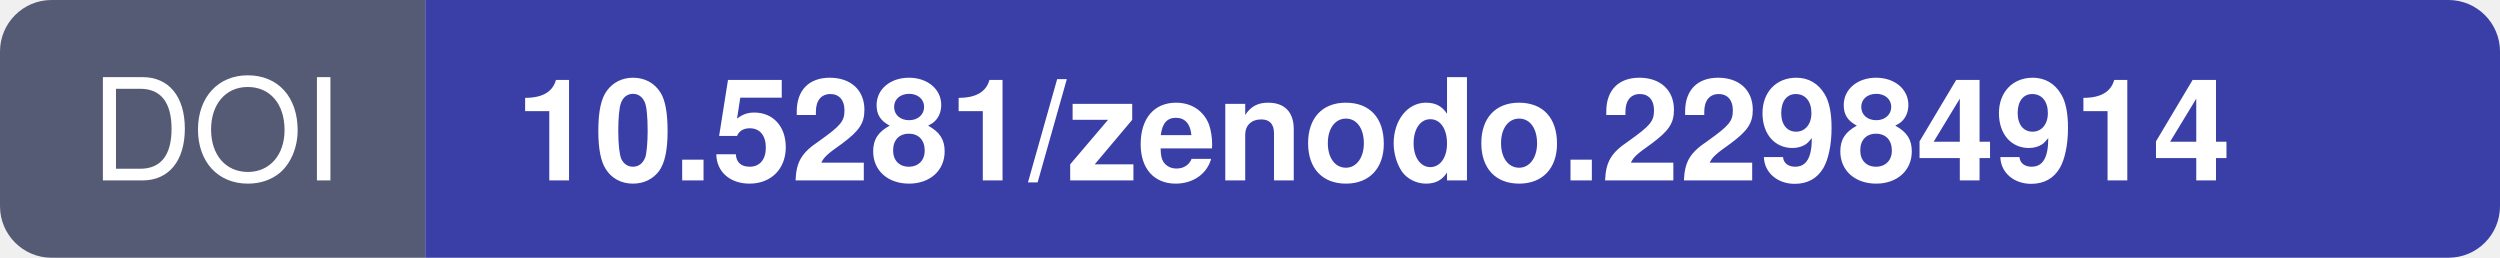
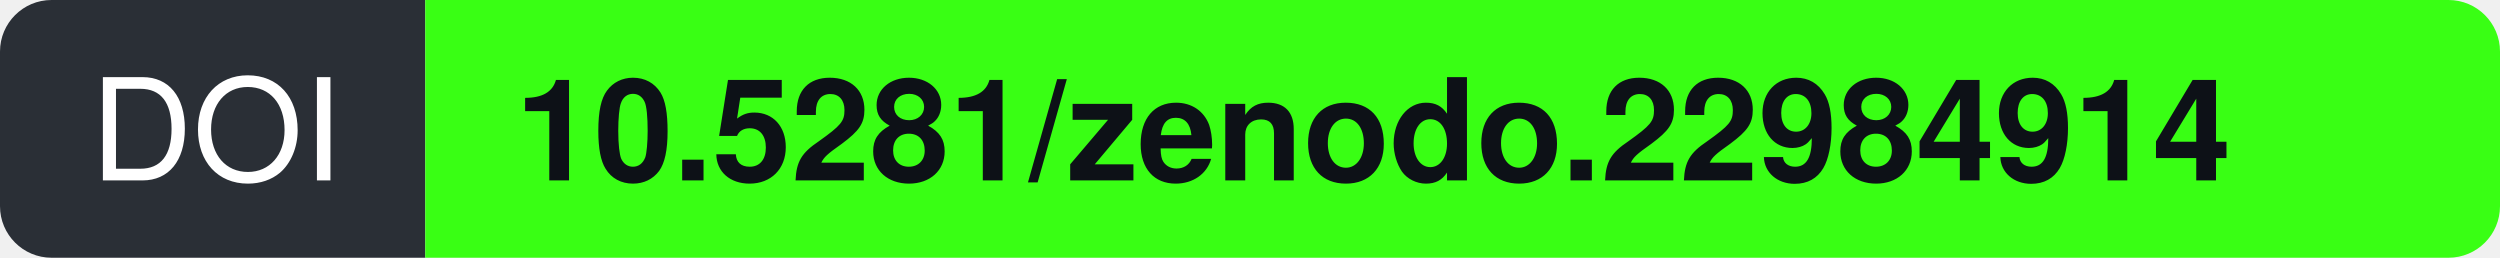
<svg xmlns="http://www.w3.org/2000/svg" width="194" height="20" viewBox="0 0 194 20" role="img" aria-label="DOI: 10.5281/zenodo.22984914">
  <clipPath id="r">
    <rect width="194" height="20" rx="4" />
  </clipPath>
  <g clip-path="url(#r)">
-     <rect width="33" height="20" fill="#555b74" />
-     <rect x="33" width="161" height="20" fill="#3a3fa8" />
+     <rect width="33" height="20" fill="#2a2f36" />
+     <rect x="33" width="161" height="20" fill="#39ff14" />
  </g>
  <g font-family="Segoe UI, Helvetica, Arial, sans-serif" font-size="11" fill="#ffffff">
    <text x="7" y="14" textLength="19" lengthAdjust="spacingAndGlyphs">DOI</text>
-     <text x="40" y="14" font-weight="600" textLength="147" lengthAdjust="spacingAndGlyphs">10.5281/zenodo.22984914</text>
+     <text fill="#0d1117" x="40" y="14" font-weight="600" textLength="147" lengthAdjust="spacingAndGlyphs">10.5281/zenodo.22984914</text>
  </g>
</svg>
